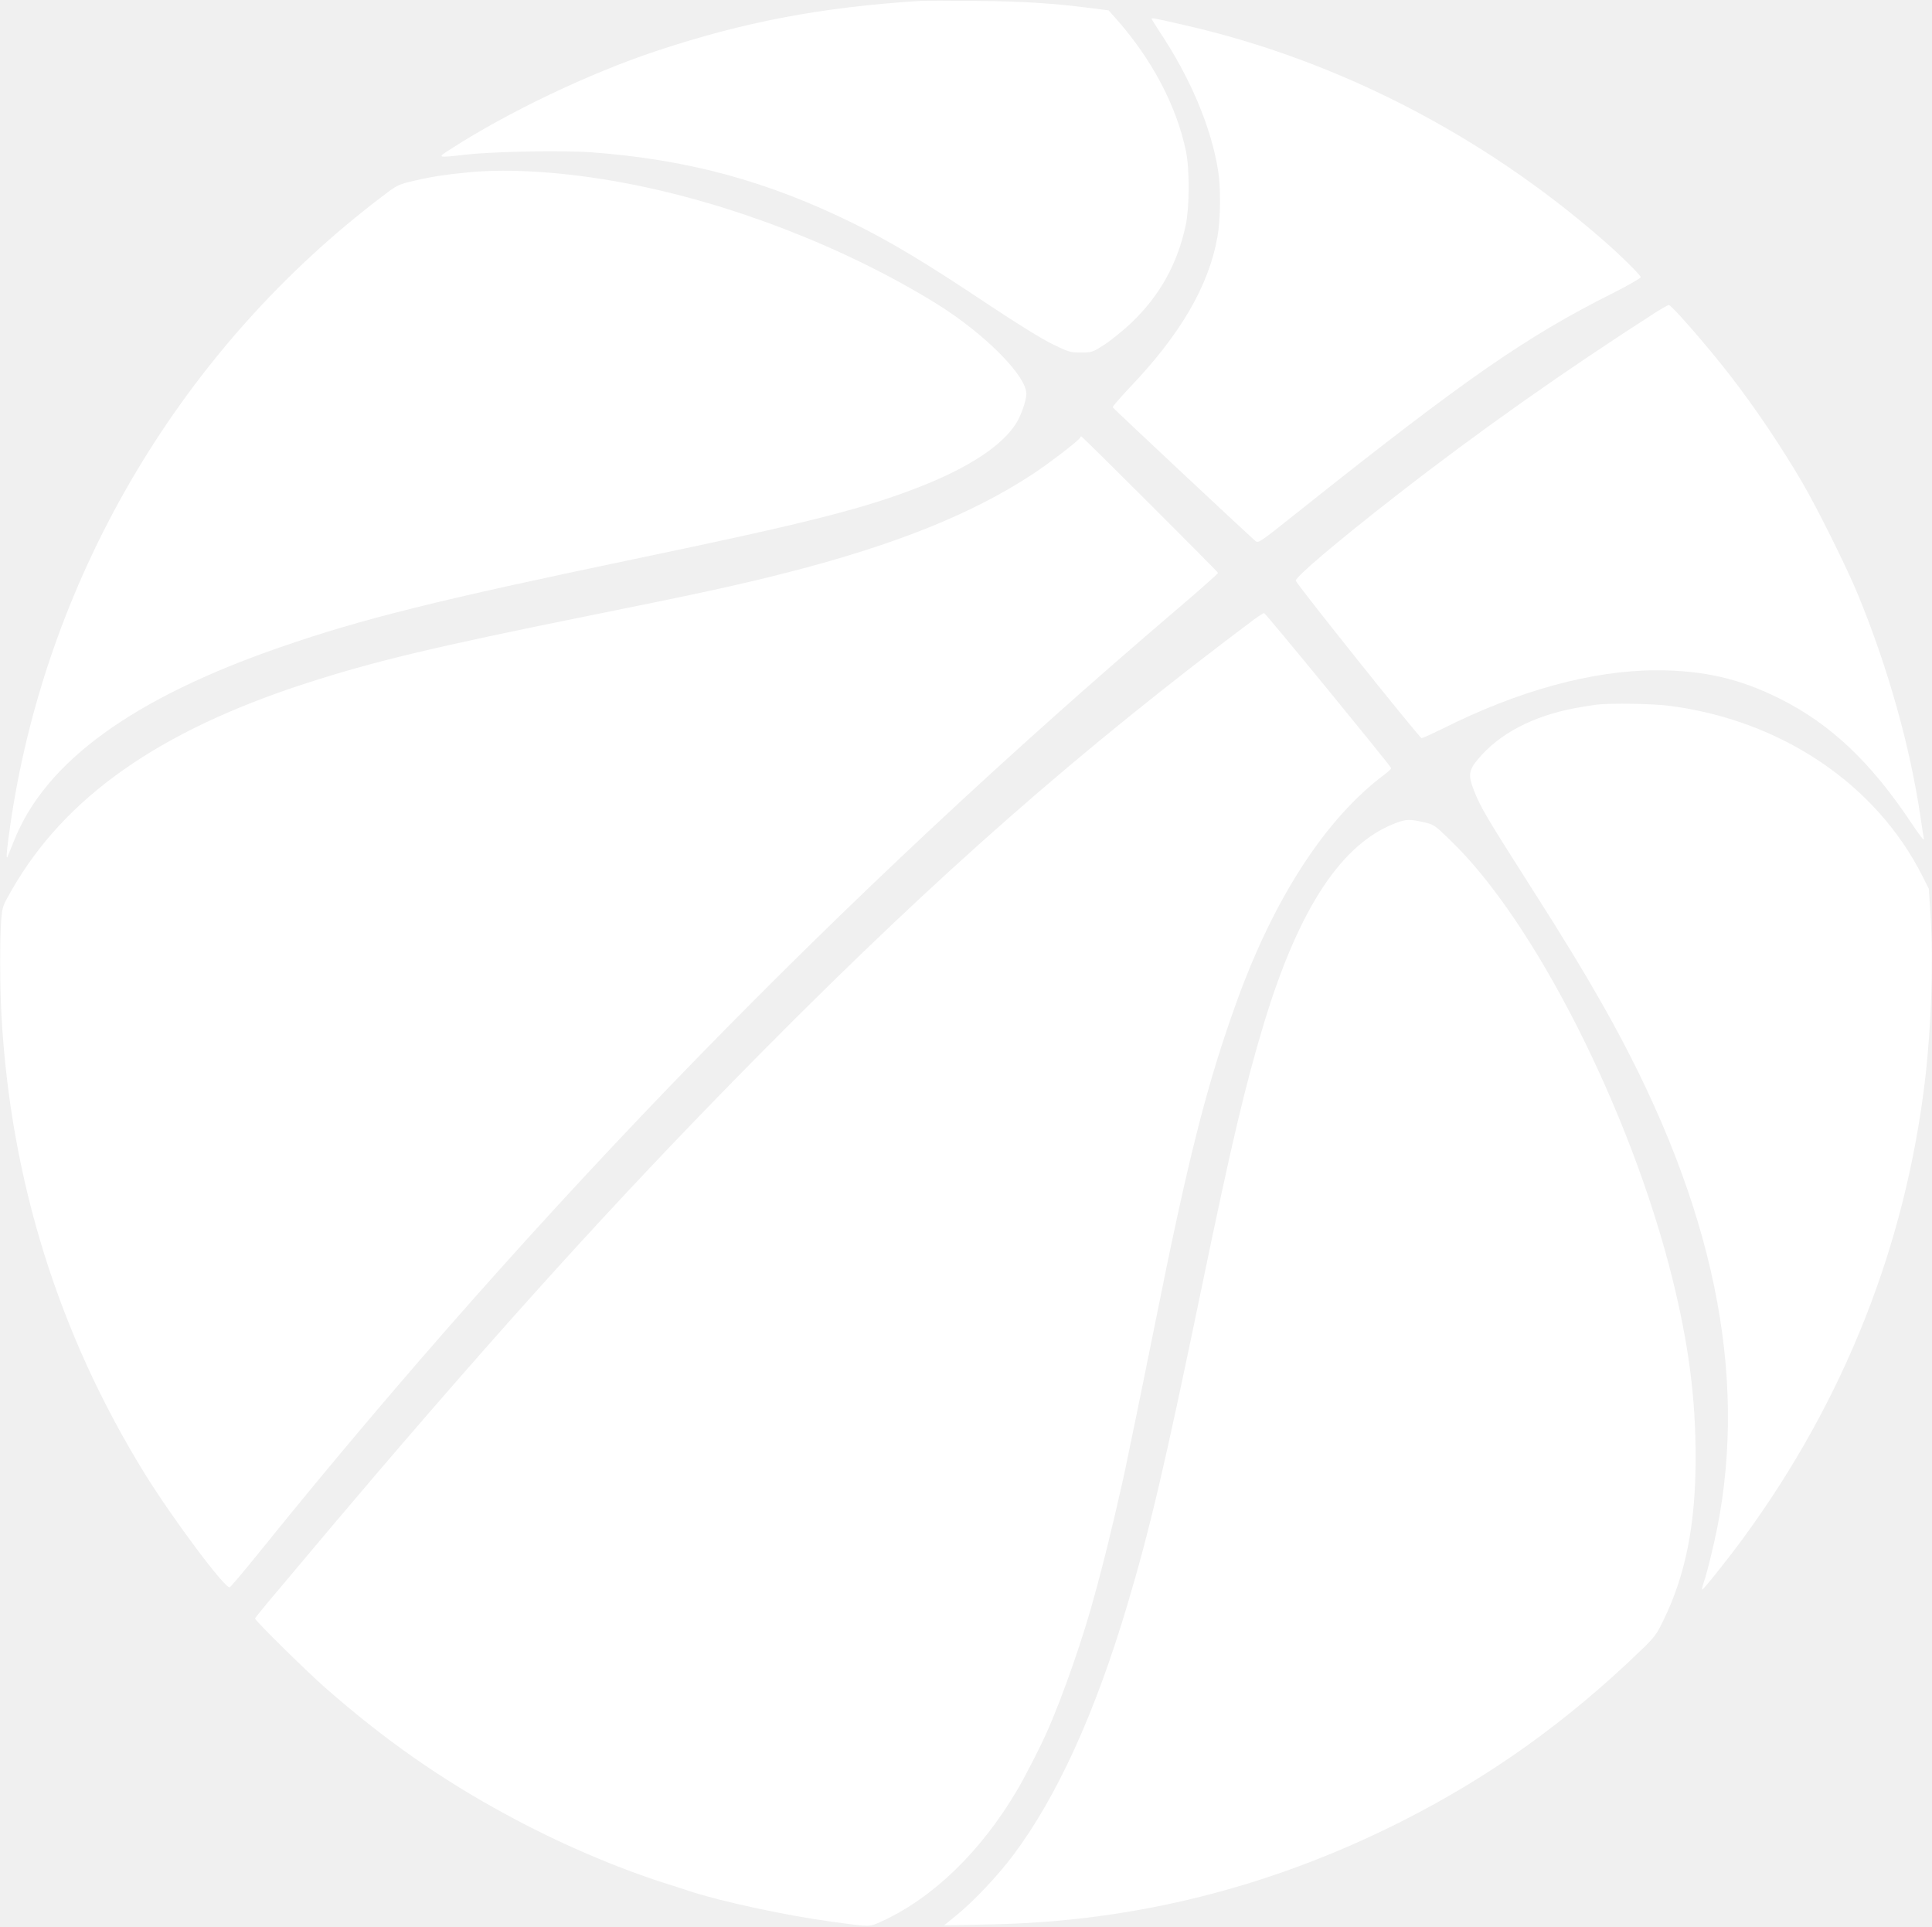
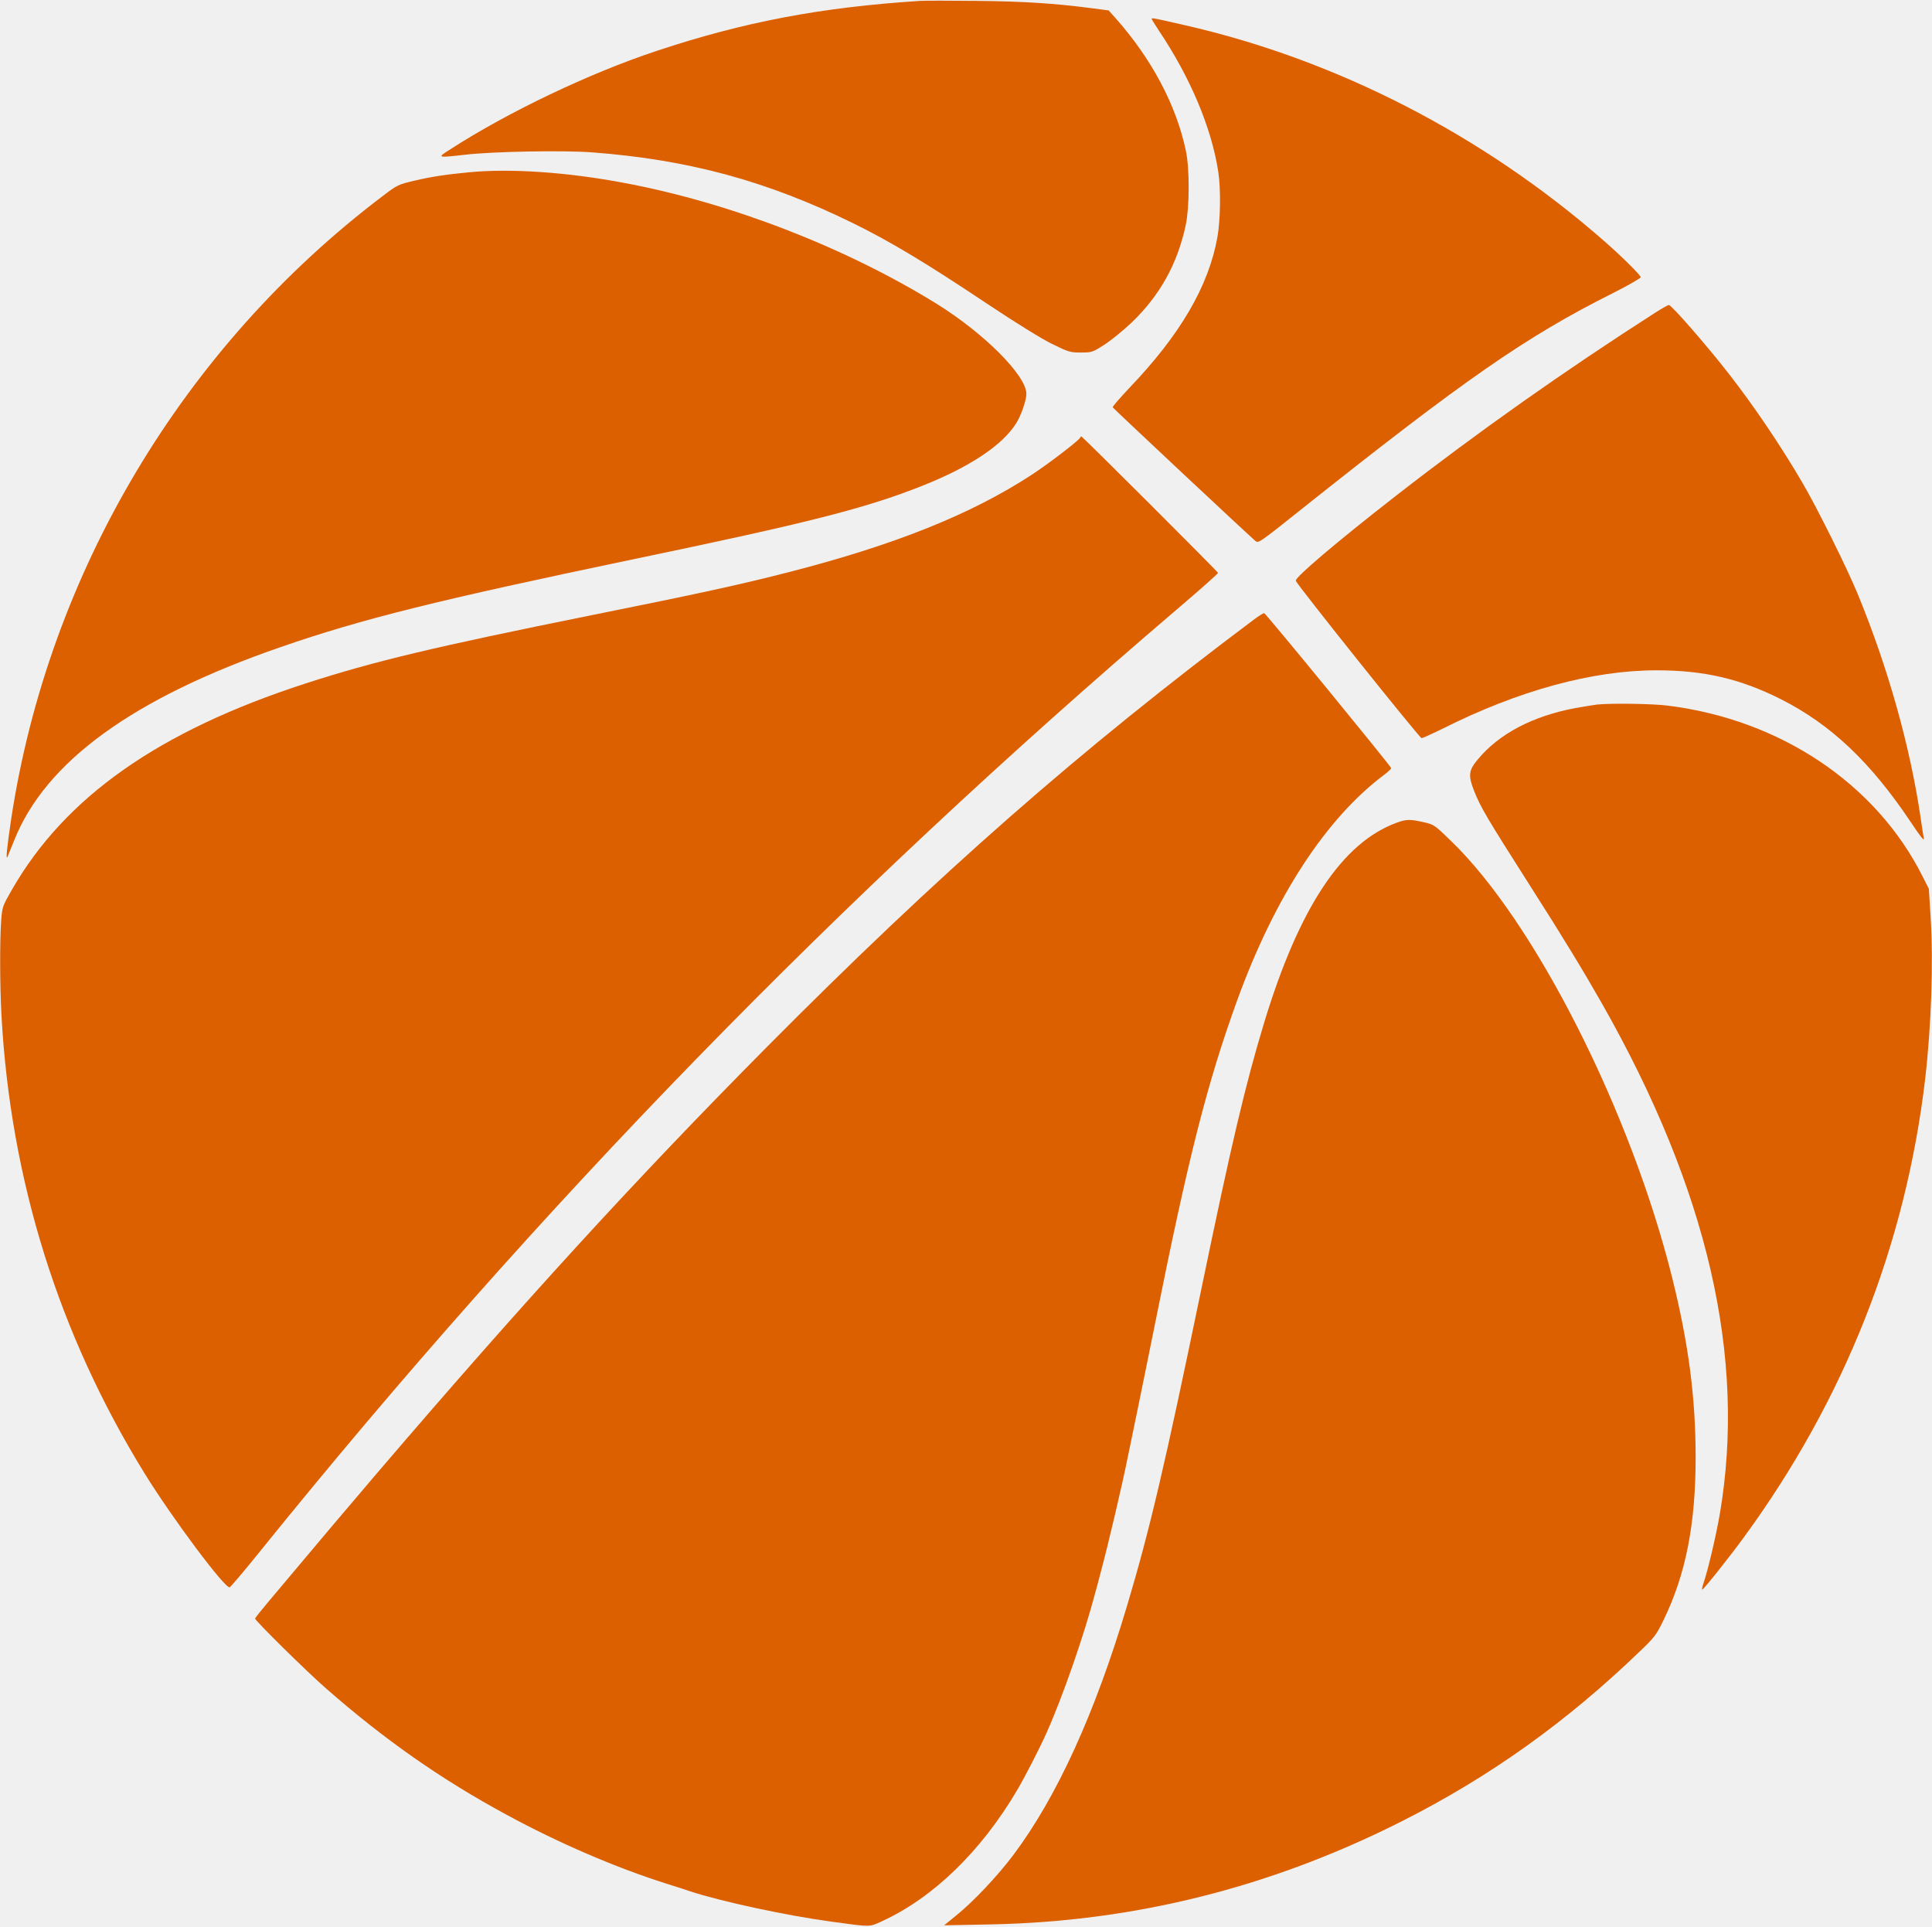
<svg xmlns="http://www.w3.org/2000/svg" version="1.0" width="1280pt" height="1276pt" viewBox="0 0 1280 1276" preserveAspectRatio="xMidYMid meet">
-   <g transform="translate(0,1276) scale(0.1,-0.1)" fill="#ffffff" stroke="none">
+   <g transform="translate(0,1276) scale(0.1,-0.1)" fill="#DC5F00" stroke="none">
    <path d="M6095 12754 c-655 -42 -1166 -139 -1744 -331 -444 -147 -985 -405 -1366 -651 -91 -58 -93 -58 95 -37 191 22 650 30 840 16 641 -48 1163 -190 1735 -471 249 -123 479 -261 885 -532 191 -127 360 -232 430 -266 108 -53 119 -57 190 -57 73 0 77 1 154 50 44 28 127 95 184 149 187 180 303 388 358 646 25 118 26 372 1 490 -64 304 -227 611 -469 883 l-43 48 -115 15 c-247 32 -448 45 -755 48 -176 2 -347 2 -380 0z" />
    <path d="M7630 12635 c0 -3 22 -38 48 -78 208 -310 348 -642 393 -932 18 -113 15 -322 -5 -434 -58 -326 -246 -648 -586 -1003 -61 -65 -110 -121 -108 -126 2 -6 858 -808 944 -884 21 -18 23 -17 300 204 1091 868 1493 1147 2067 1435 103 52 187 100 187 107 0 13 -128 140 -245 242 -802 701 -1769 1198 -2775 1427 -204 47 -220 50 -220 42z" />
    <path d="M3110 11619 c-159 -15 -255 -30 -365 -56 -107 -25 -113 -28 -210 -102 -1320 -999 -2211 -2492 -2460 -4120 -29 -194 -38 -283 -25 -256 5 11 24 59 43 106 207 523 788 945 1767 1283 536 186 1045 312 2333 581 1168 243 1541 338 1917 487 315 125 532 269 623 415 32 51 67 152 67 194 0 121 -278 400 -595 597 -605 374 -1369 670 -2073 801 -376 71 -751 96 -1022 70z" />
    <path d="M10965 10688 c-593 -380 -1169 -786 -1710 -1207 -391 -304 -678 -547 -670 -568 10 -29 820 -1042 833 -1042 7 -1 67 27 135 60 506 255 998 389 1422 389 314 0 554 -56 821 -190 332 -167 596 -416 863 -815 61 -92 91 -130 87 -110 -3 17 -13 77 -21 135 -69 473 -216 996 -415 1480 -71 174 -272 578 -370 745 -142 242 -313 496 -479 710 -152 196 -387 465 -405 465 -6 -1 -47 -24 -91 -52z" />
    <path d="M7155 9859 c-14 -22 -215 -176 -320 -244 -399 -261 -908 -465 -1610 -645 -315 -81 -585 -140 -1306 -285 -1046 -211 -1440 -305 -1894 -452 -972 -315 -1594 -752 -1947 -1368 -61 -106 -63 -112 -70 -200 -10 -141 -9 -434 2 -636 61 -1088 378 -2104 947 -3027 183 -297 536 -769 565 -756 7 3 101 114 208 247 1838 2277 3837 4329 6063 6227 152 129 276 240 277 245 0 7 -897 903 -907 905 -1 0 -5 -5 -8 -11z" />
    <path d="M8310 8658 c-1157 -867 -2088 -1683 -3235 -2839 -856 -863 -1597 -1672 -2566 -2804 -233 -273 -348 -409 -731 -865 -48 -57 -88 -107 -88 -111 0 -14 345 -354 468 -461 391 -343 765 -604 1197 -838 348 -189 723 -350 1060 -457 61 -19 130 -41 155 -50 206 -68 638 -161 940 -202 265 -36 247 -36 331 2 340 155 658 463 897 868 52 88 152 282 197 384 106 237 248 646 320 920 8 28 26 95 40 150 45 165 146 596 175 745 5 25 32 155 60 290 28 135 82 403 121 595 223 1114 346 1598 546 2150 249 685 589 1206 976 1495 25 19 45 38 44 42 -6 18 -833 1028 -842 1027 -5 0 -35 -19 -65 -41z" />
    <path d="M10580 8093 c-19 -2 -83 -13 -142 -23 -283 -53 -506 -170 -647 -340 -61 -73 -65 -106 -25 -208 44 -111 82 -175 373 -632 216 -338 352 -562 476 -780 700 -1233 956 -2343 779 -3380 -25 -145 -80 -377 -108 -457 -8 -24 -12 -43 -8 -42 9 0 179 214 274 344 668 913 1073 1937 1203 3040 40 347 55 771 36 1069 l-12 189 -41 81 c-308 614 -942 1039 -1688 1132 -102 13 -377 17 -470 7z" />
    <path d="M9255 7311 c-362 -131 -648 -562 -880 -1326 -124 -410 -216 -798 -415 -1760 -243 -1174 -342 -1596 -491 -2095 -214 -719 -467 -1273 -756 -1658 -102 -136 -264 -308 -378 -400 l-80 -65 305 6 c954 18 1859 245 2725 682 588 297 1096 660 1587 1134 89 85 103 104 149 199 147 301 213 635 213 1077 0 396 -46 751 -155 1190 -275 1104 -911 2361 -1467 2896 -108 105 -111 107 -180 123 -89 20 -115 20 -177 -3z" />
  </g>
</svg>
